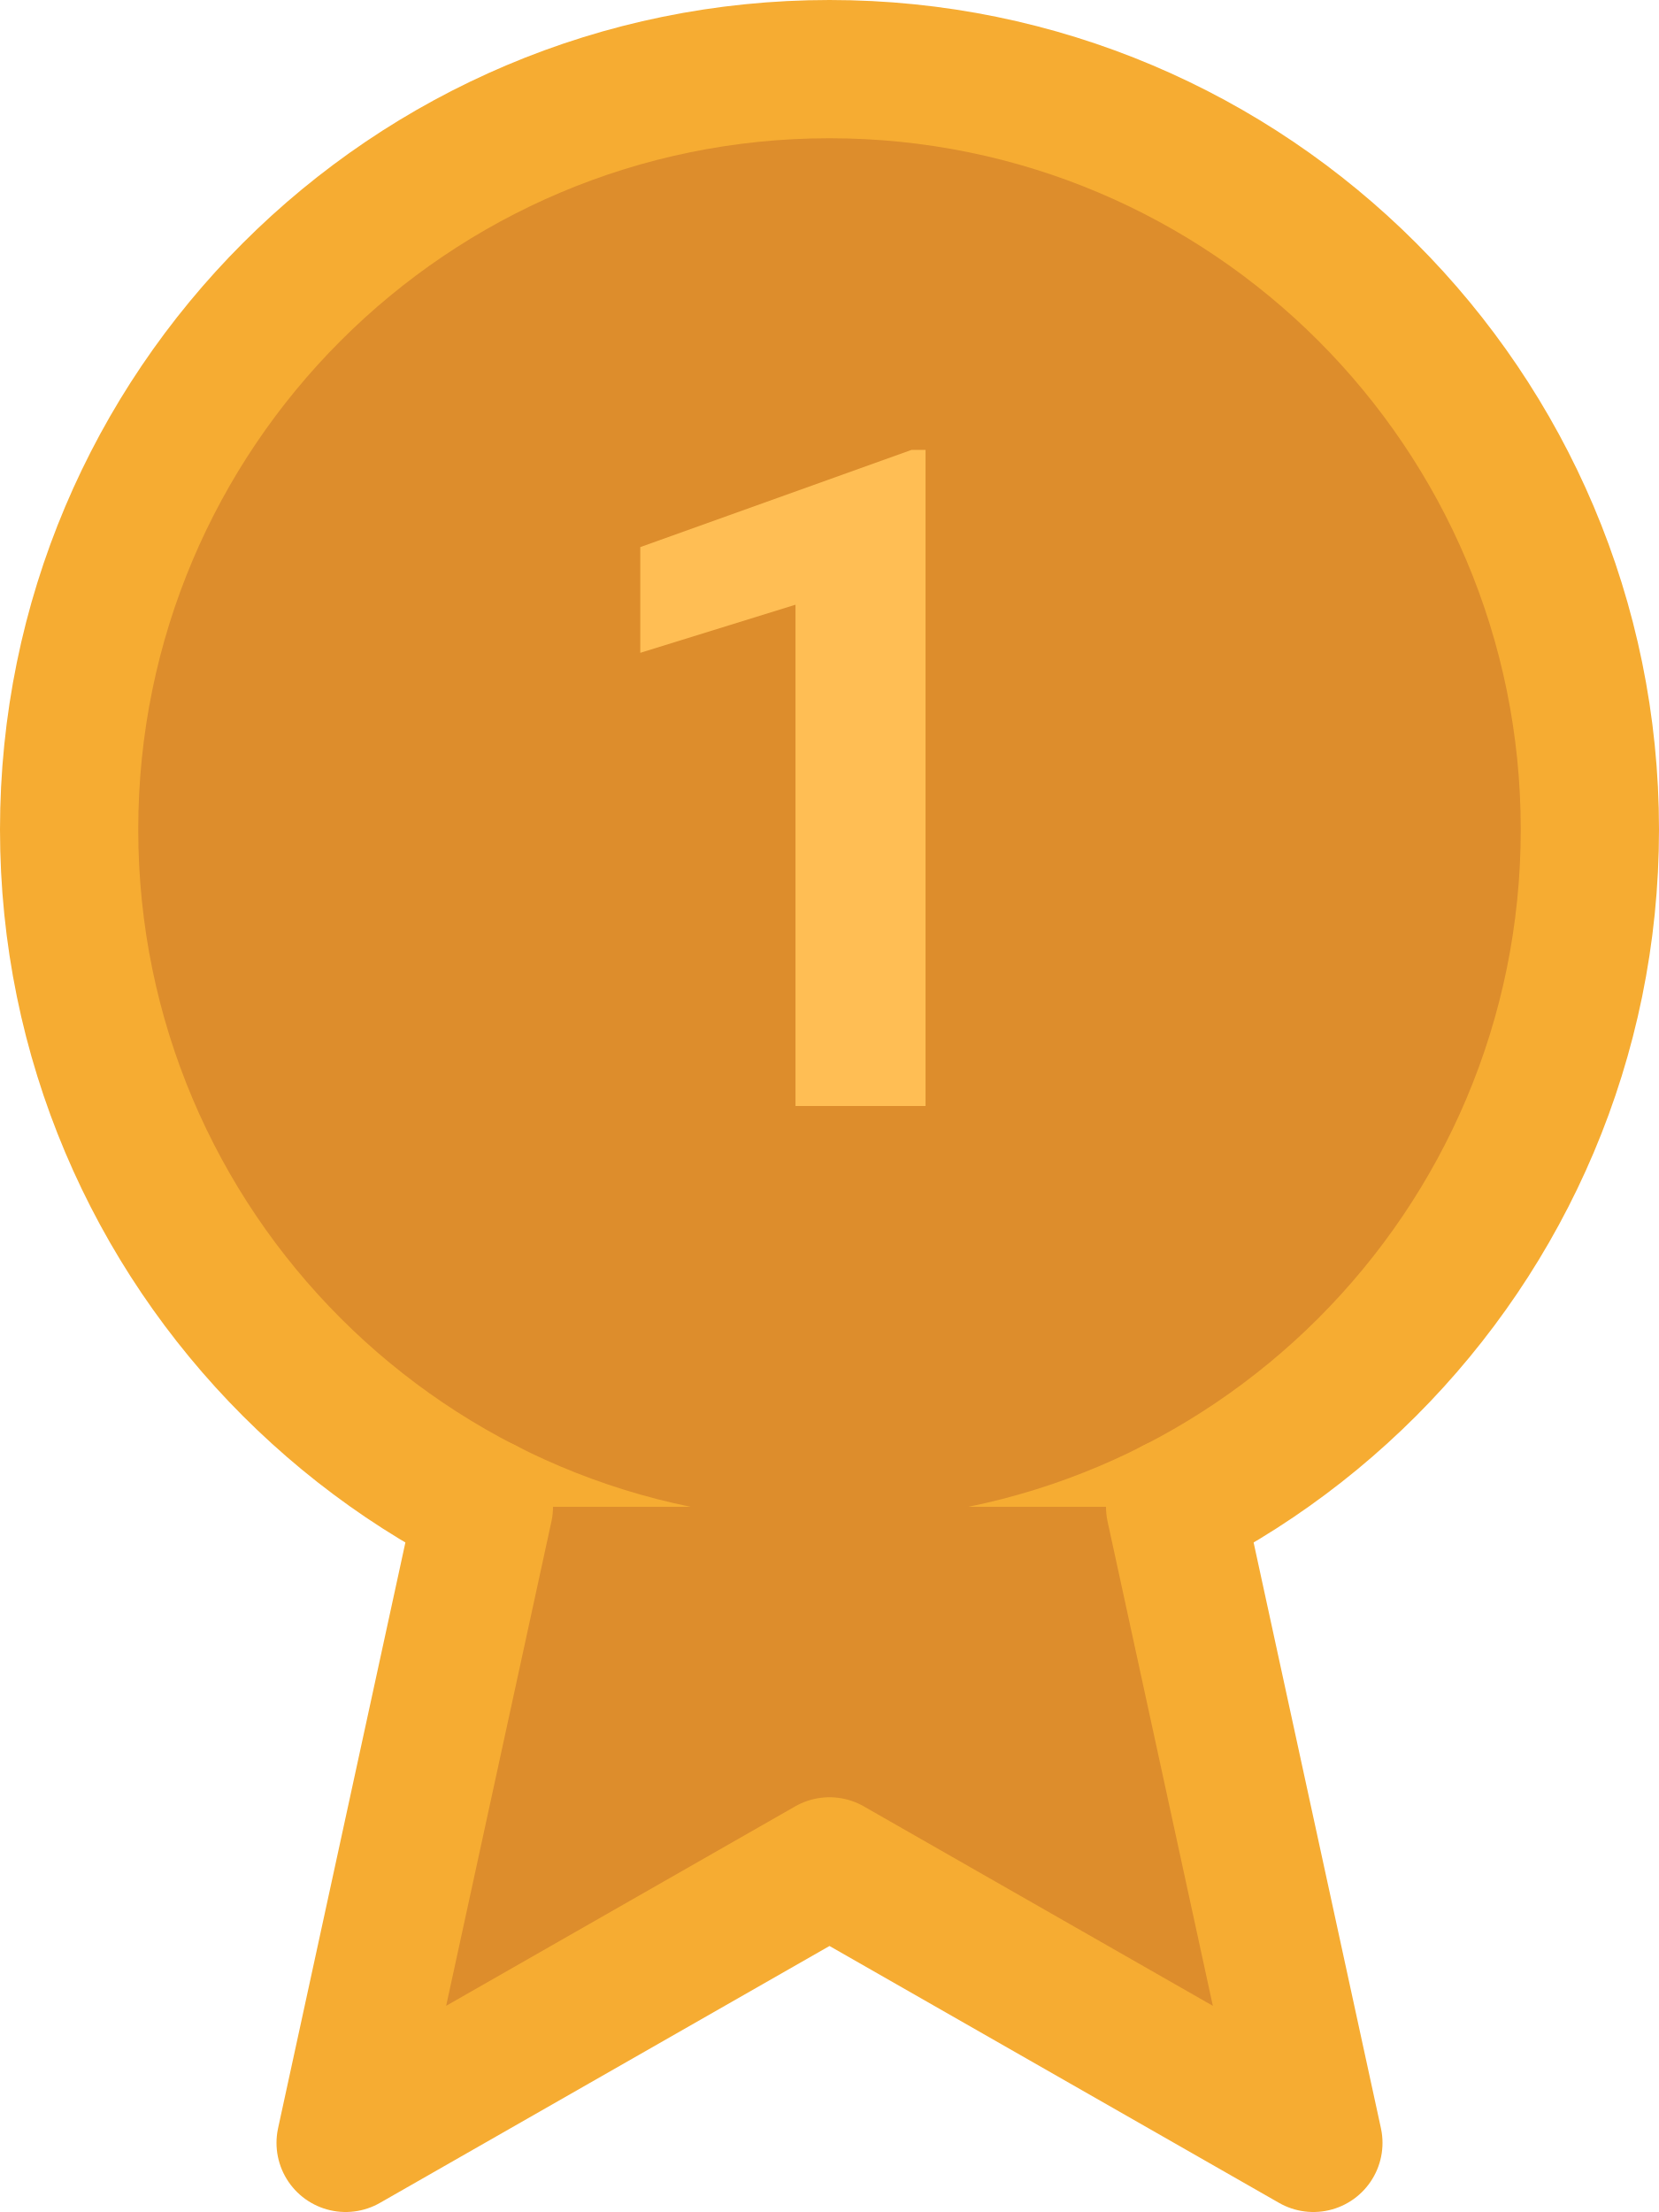
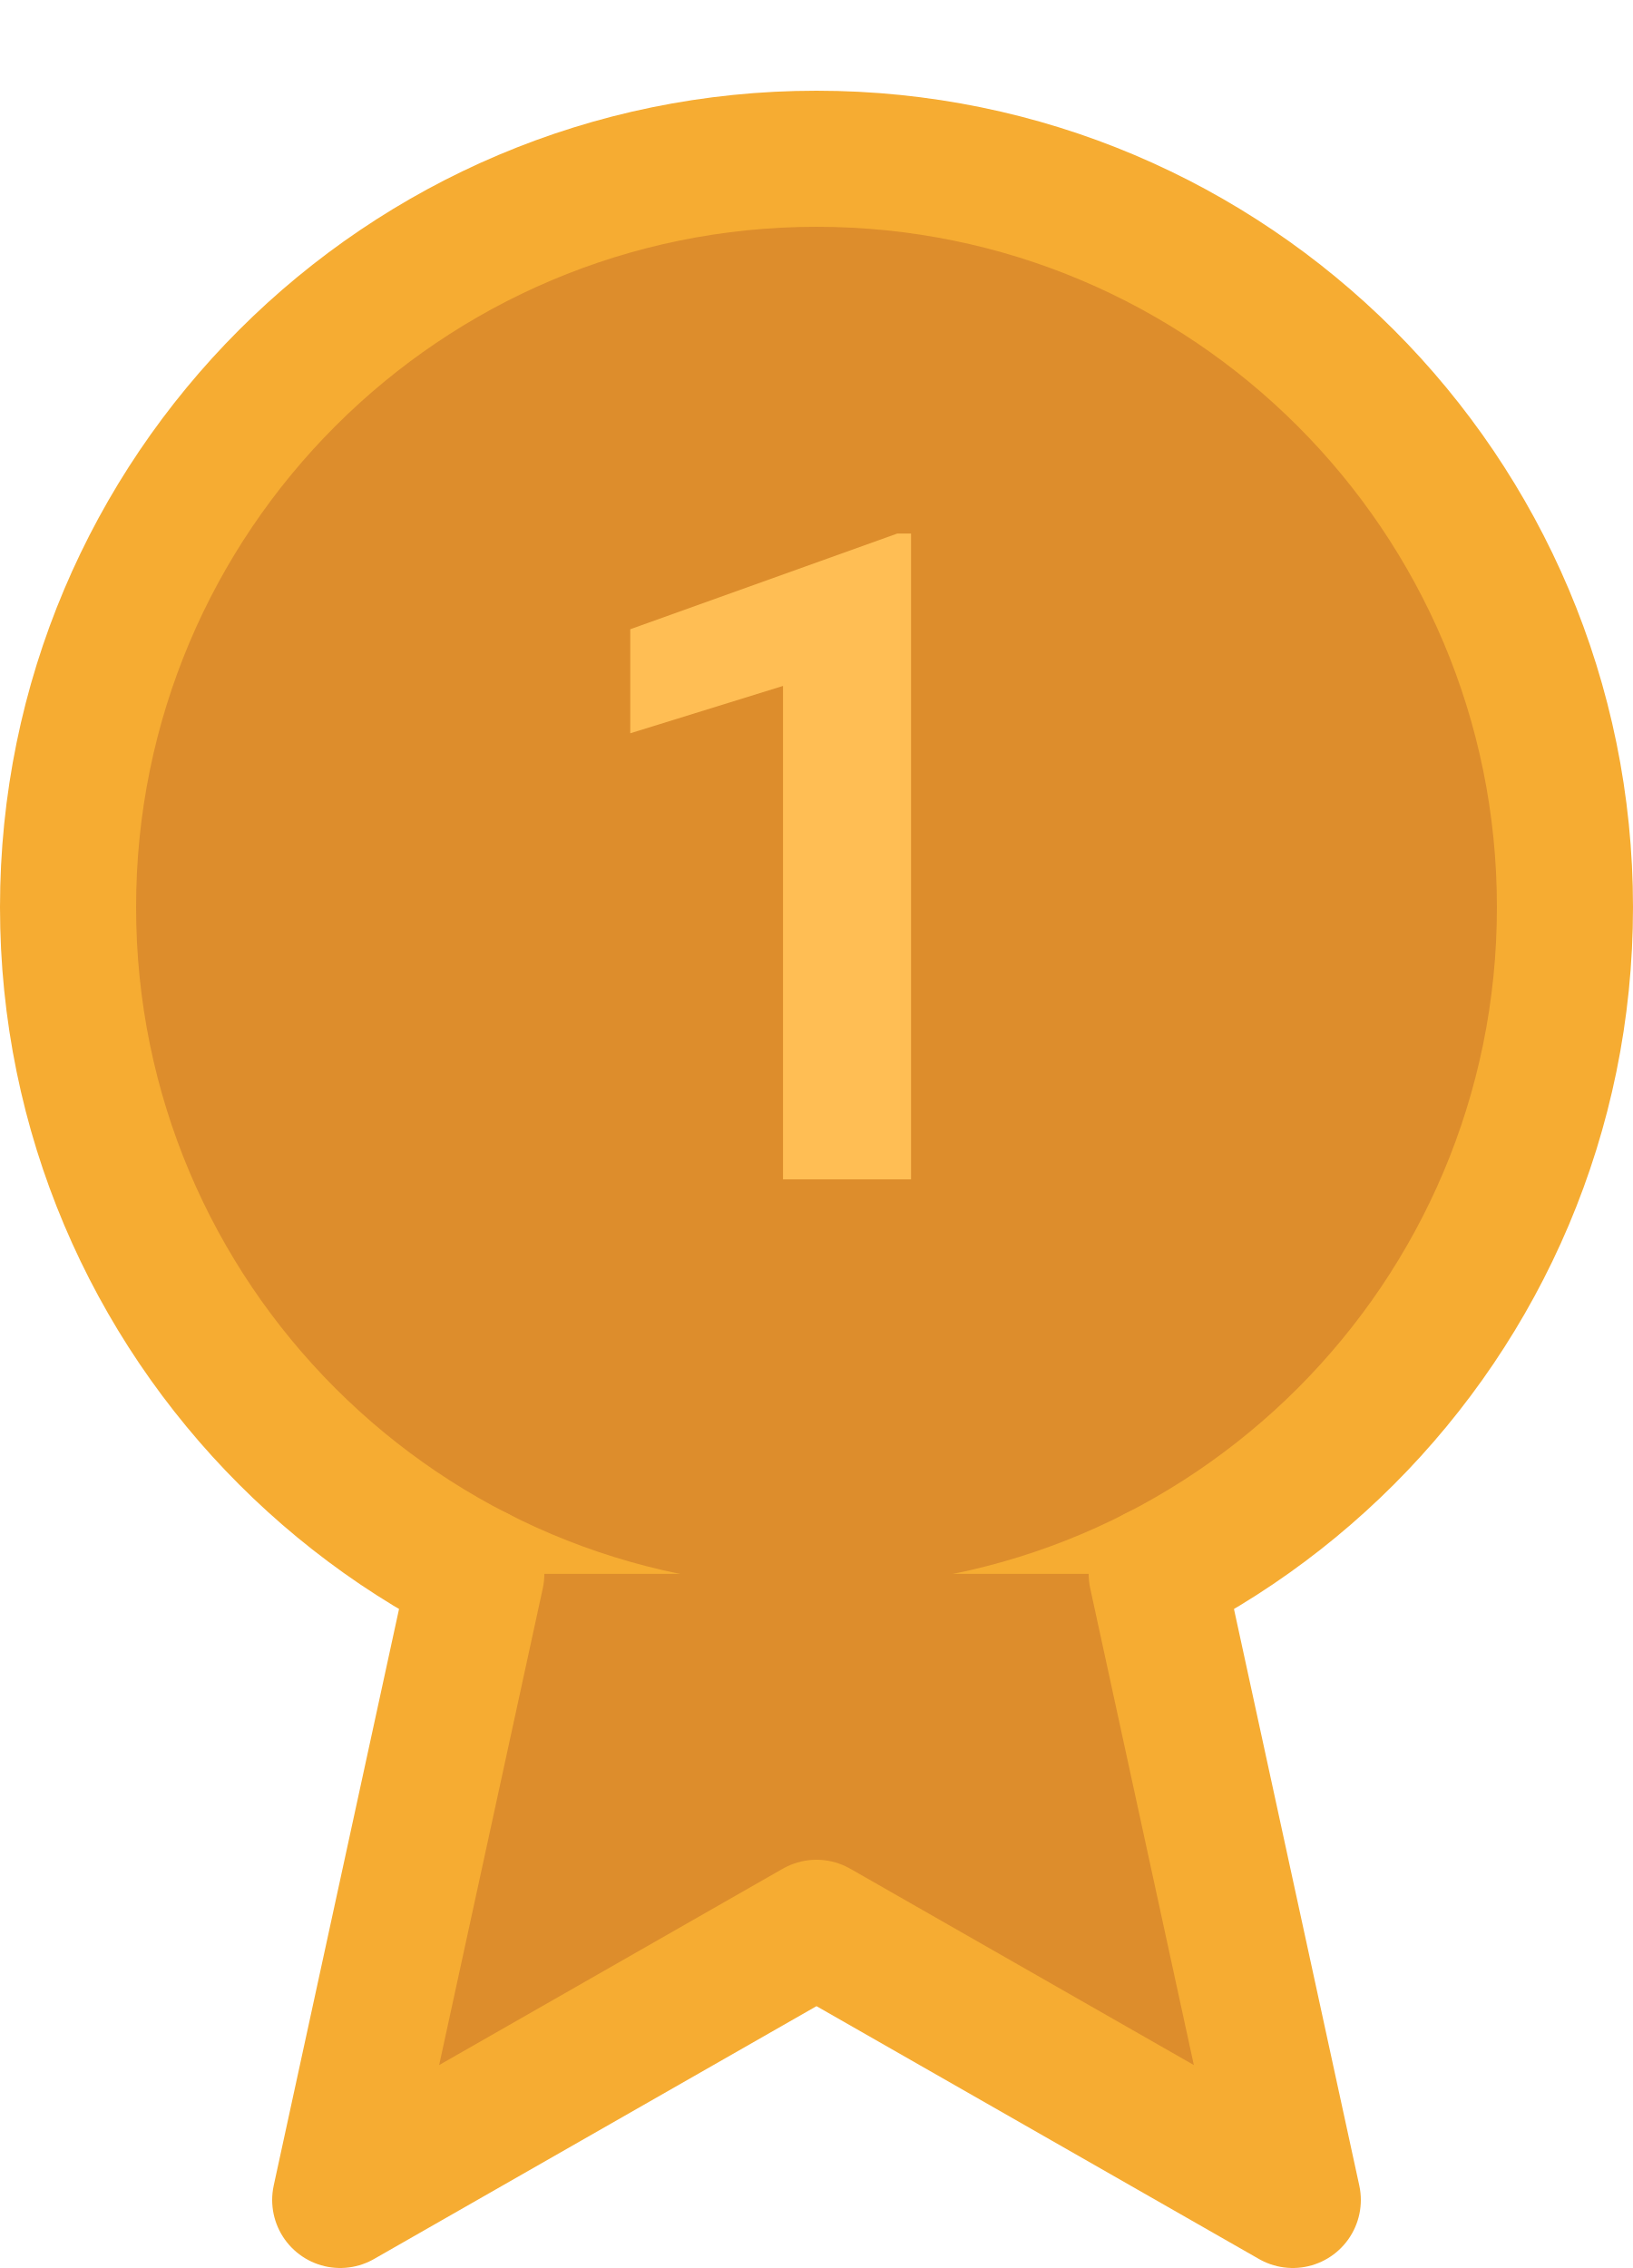
- <svg xmlns="http://www.w3.org/2000/svg" width="18px" height="24px" viewBox="0 0 18 24" version="1.1">
+ <svg xmlns="http://www.w3.org/2000/svg" width="18px" height="25px" viewBox="0 0 18 25" version="1.1">
  <g id="Icons/solid/medal_1" stroke="none" stroke-width="1" fill="none" fill-rule="evenodd">
-     <g id="ranking-winner-ribbon-copy">
+     <g id="ranking-winner-ribbon-copy" transform="translate(0, 1)">
      <circle id="Oval" stroke="#F6AC32" stroke-width="1.5" fill="#DD8D2C" stroke-linecap="round" stroke-linejoin="round" cx="9" cy="9" r="8.25" />
      <polyline id="Path" stroke="#F6AC32" stroke-width="1.5" fill="#DD8D2C" stroke-linecap="round" stroke-linejoin="round" points="12.75 16.349 14.25 23.25 9 20.25 3.75 23.25 5.25 16.349" />
      <polygon id="1" fill="#FFBE54" points="10.042 12 8.631 12 8.631 6.561 6.947 7.083 6.947 5.936 9.891 4.881 10.042 4.881" />
    </g>
  </g>
</svg>
